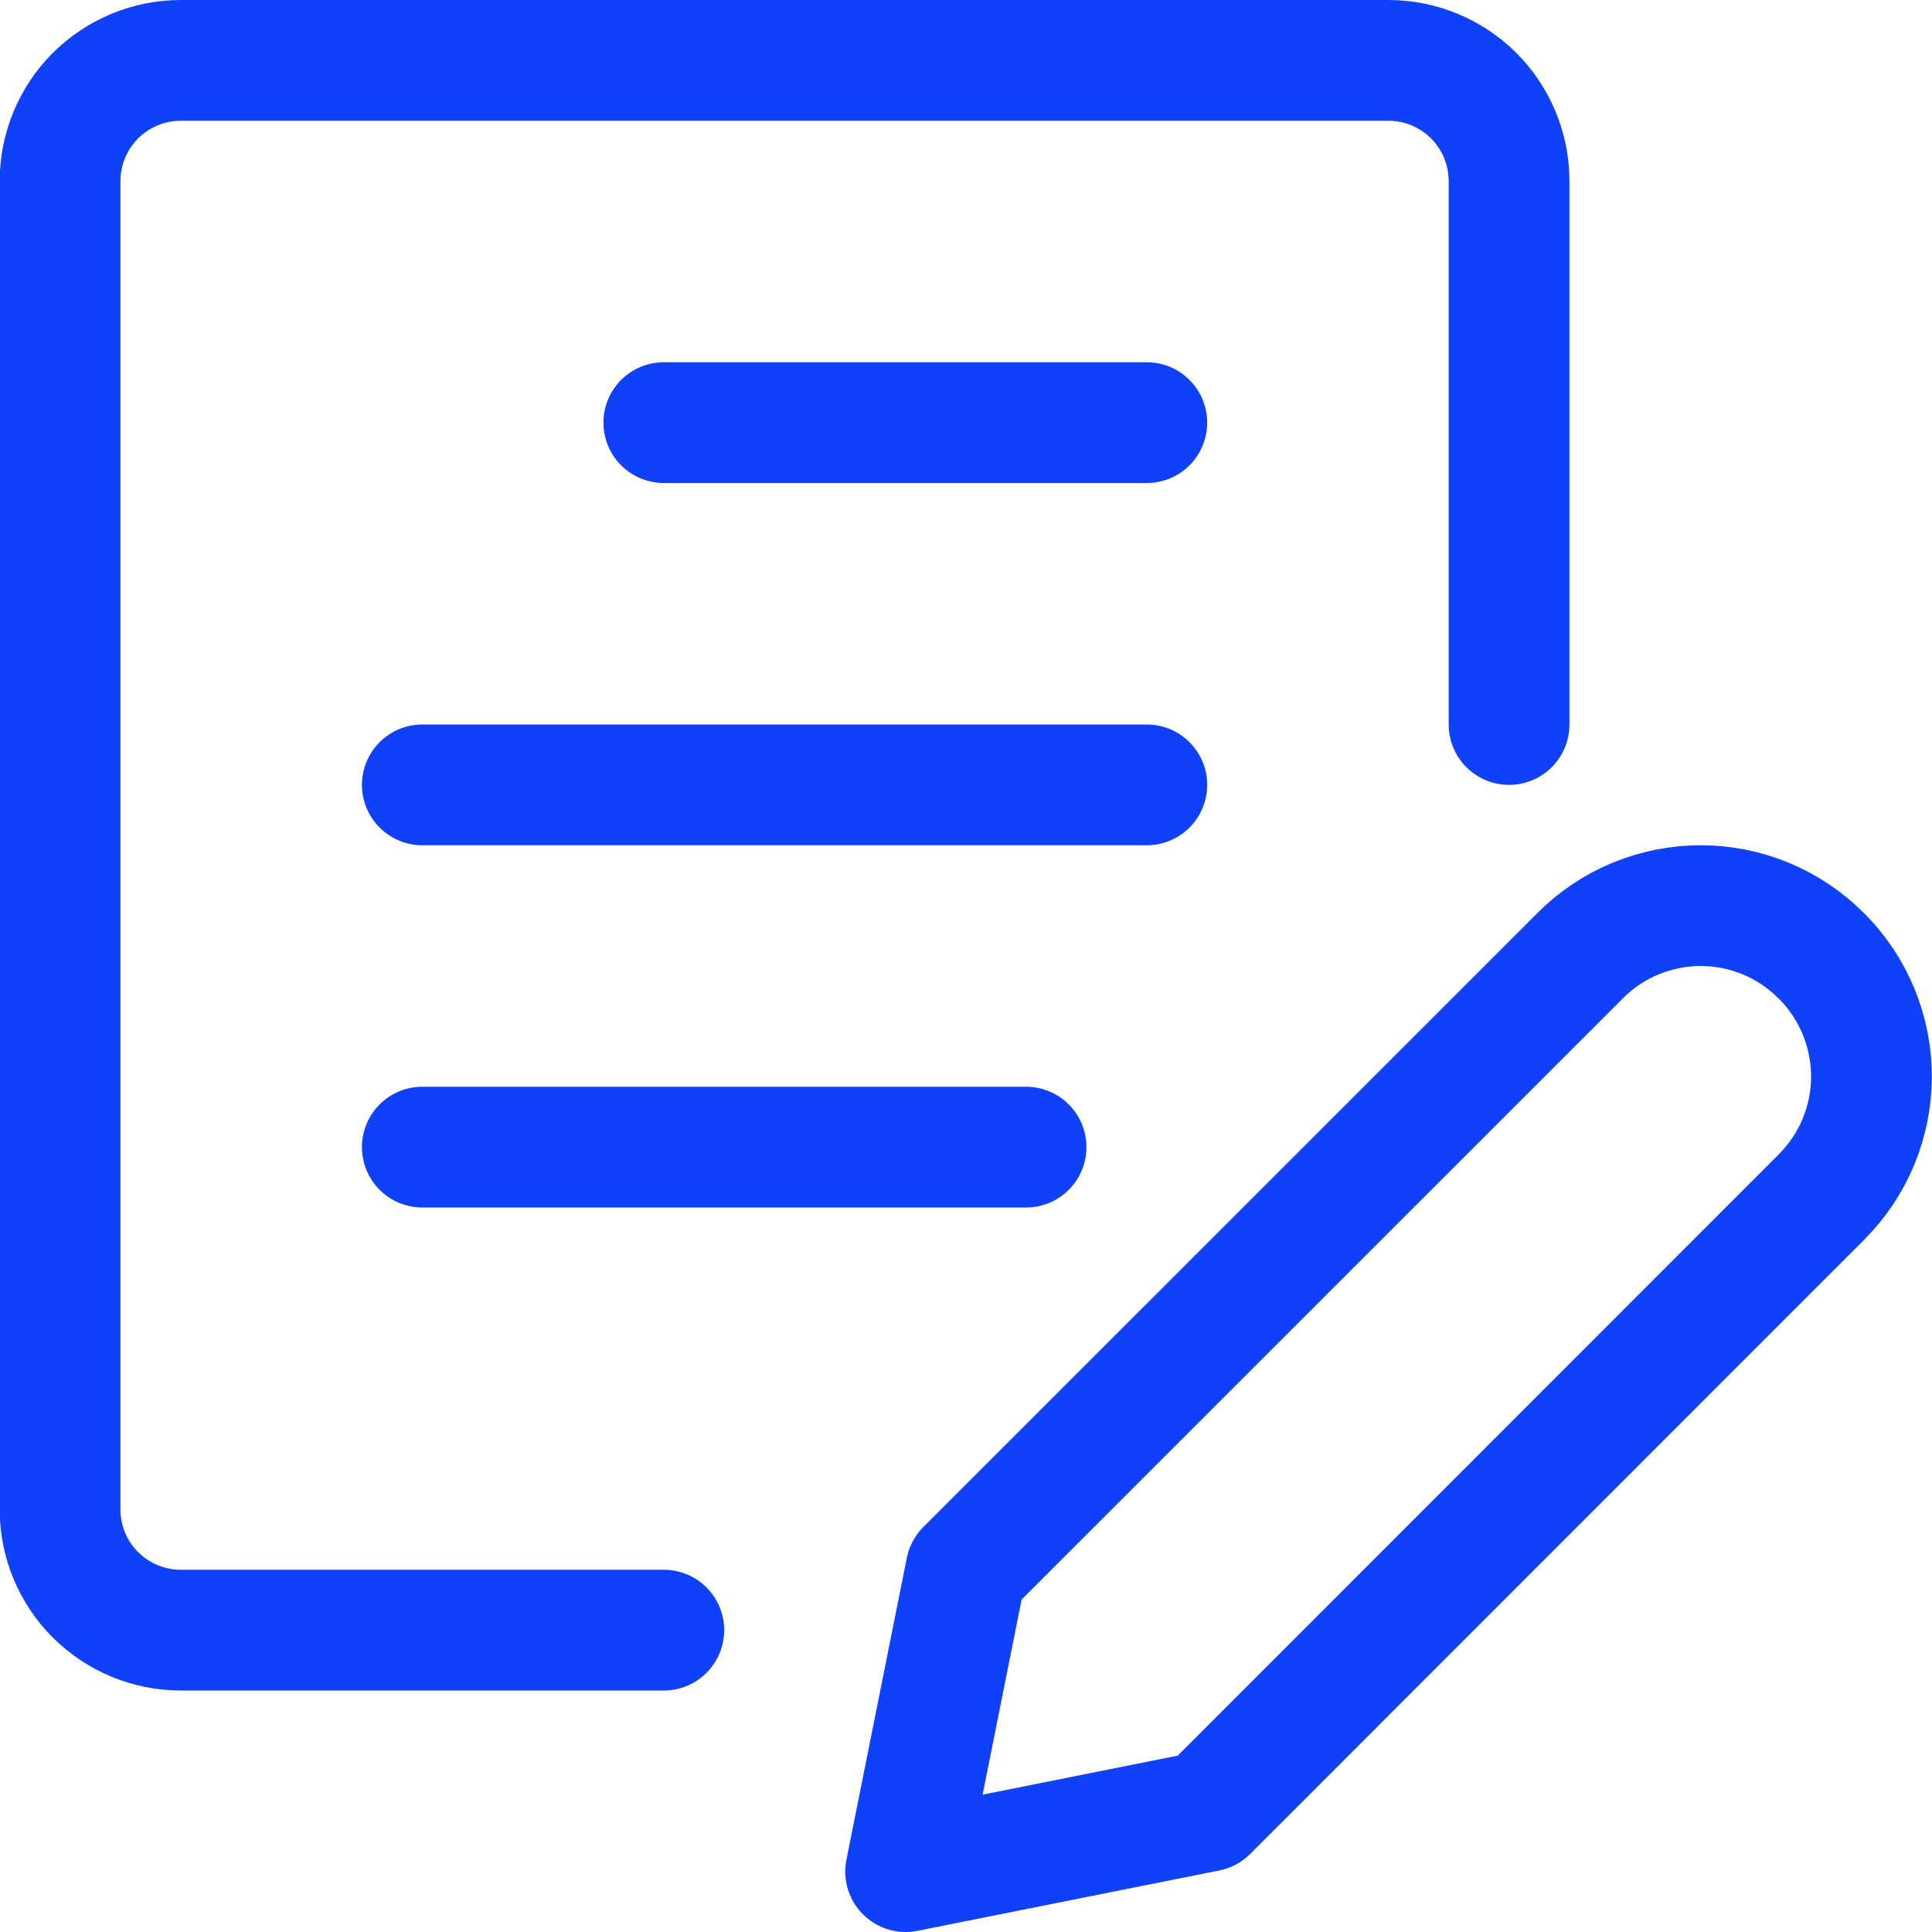
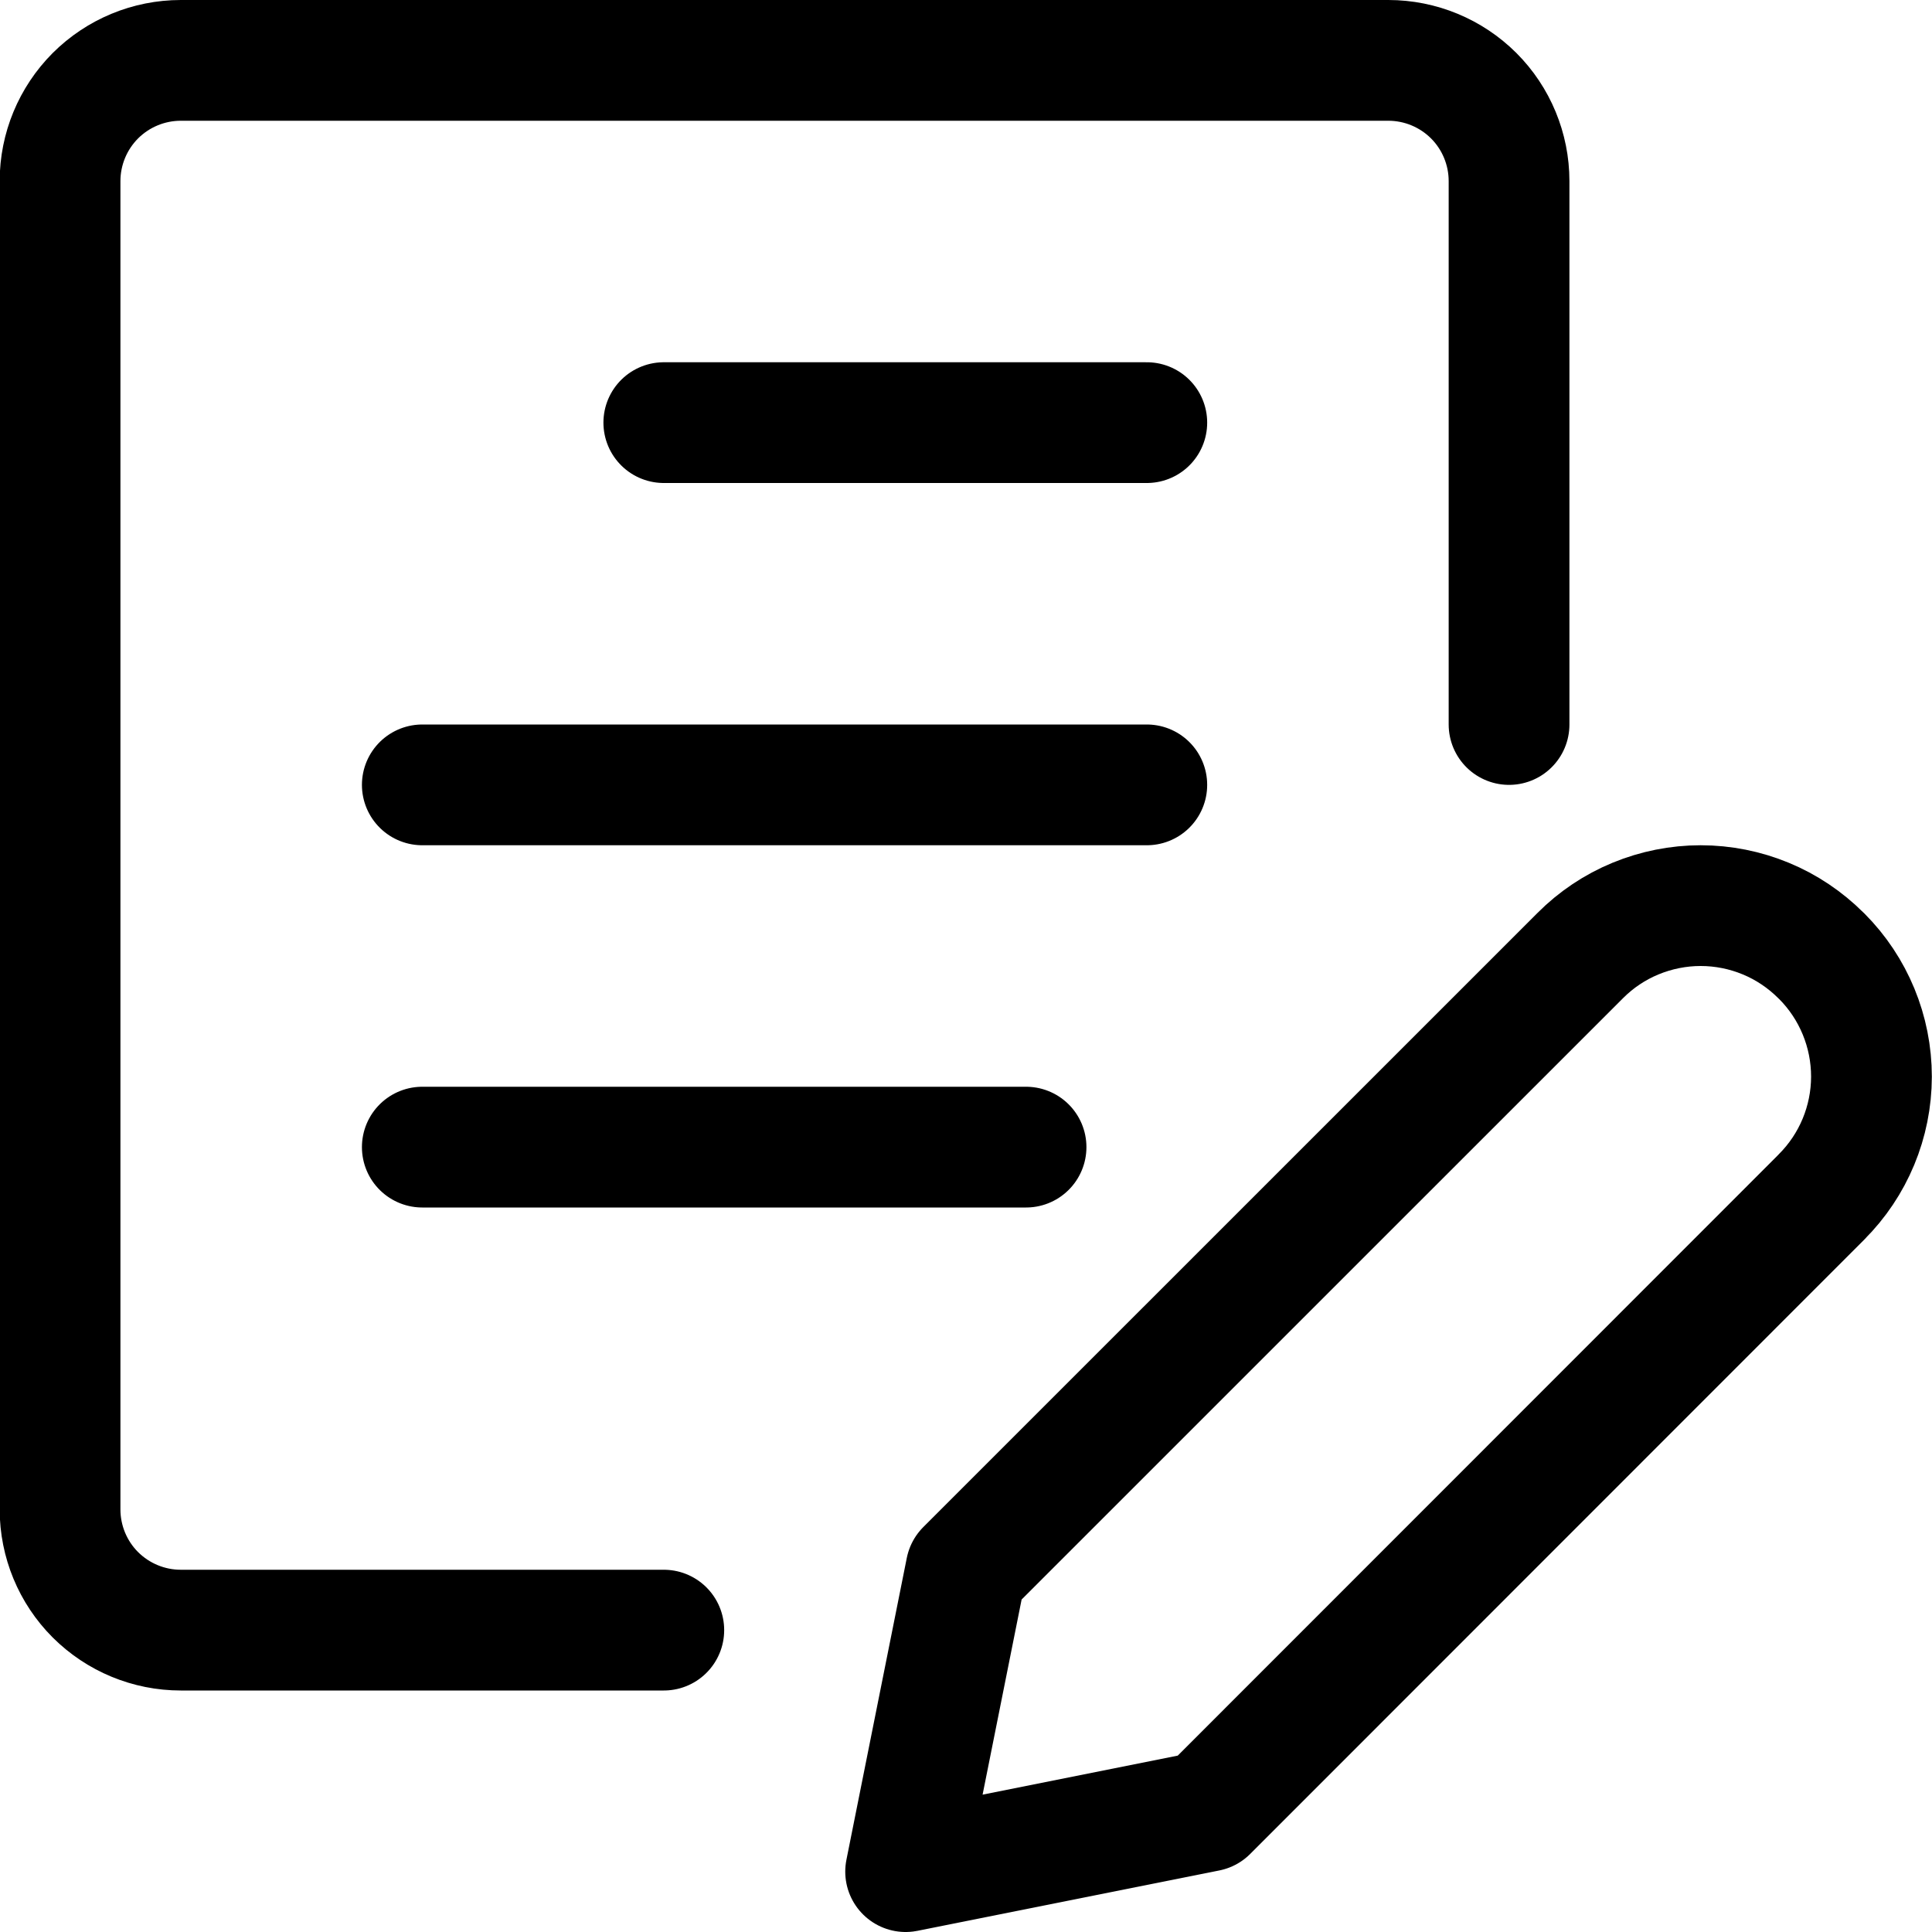
<svg xmlns="http://www.w3.org/2000/svg" fill="none" viewBox="0 0 24 24" id="Content-Paper-Edit--Streamline-Ultimate.svg" height="24" width="24">
-   <path stroke="#0f41fa" stroke-linecap="round" stroke-linejoin="round" d="M8.246 20.25h-6c-0.398 0 -0.779 -0.158 -1.061 -0.439 -0.281 -0.281 -0.439 -0.663 -0.439 -1.061V2.25c0 -0.398 0.158 -0.779 0.439 -1.061C1.467 0.908 1.848 0.75 2.246 0.75h15c0.398 0 0.779 0.158 1.061 0.439 0.281 0.281 0.439 0.663 0.439 1.061V9m-10.5 -3.75h6m-9 4.5h9m-9 4.5h7.5m9.881 0.62L15 22.5l-3.75 0.75 0.75 -3.75 7.631 -7.63c0.196 -0.197 0.429 -0.353 0.686 -0.459 0.257 -0.106 0.532 -0.161 0.809 -0.161 0.278 0 0.553 0.055 0.809 0.161 0.257 0.106 0.49 0.263 0.686 0.459l0.009 0.008c0.396 0.397 0.618 0.936 0.618 1.497 -0.001 0.561 -0.224 1.099 -0.622 1.495Z" stroke-width="1.5" />
+   <path stroke="currentColor" stroke-linecap="round" stroke-linejoin="round" d="M8.246 20.25h-6c-0.398 0 -0.779 -0.158 -1.061 -0.439 -0.281 -0.281 -0.439 -0.663 -0.439 -1.061V2.25c0 -0.398 0.158 -0.779 0.439 -1.061C1.467 0.908 1.848 0.75 2.246 0.75h15c0.398 0 0.779 0.158 1.061 0.439 0.281 0.281 0.439 0.663 0.439 1.061V9m-10.5 -3.75h6m-9 4.5h9m-9 4.5h7.5m9.881 0.62L15 22.5l-3.75 0.75 0.75 -3.75 7.631 -7.63c0.196 -0.197 0.429 -0.353 0.686 -0.459 0.257 -0.106 0.532 -0.161 0.809 -0.161 0.278 0 0.553 0.055 0.809 0.161 0.257 0.106 0.49 0.263 0.686 0.459l0.009 0.008c0.396 0.397 0.618 0.936 0.618 1.497 -0.001 0.561 -0.224 1.099 -0.622 1.495Z" stroke-width="1.5" />
</svg>
